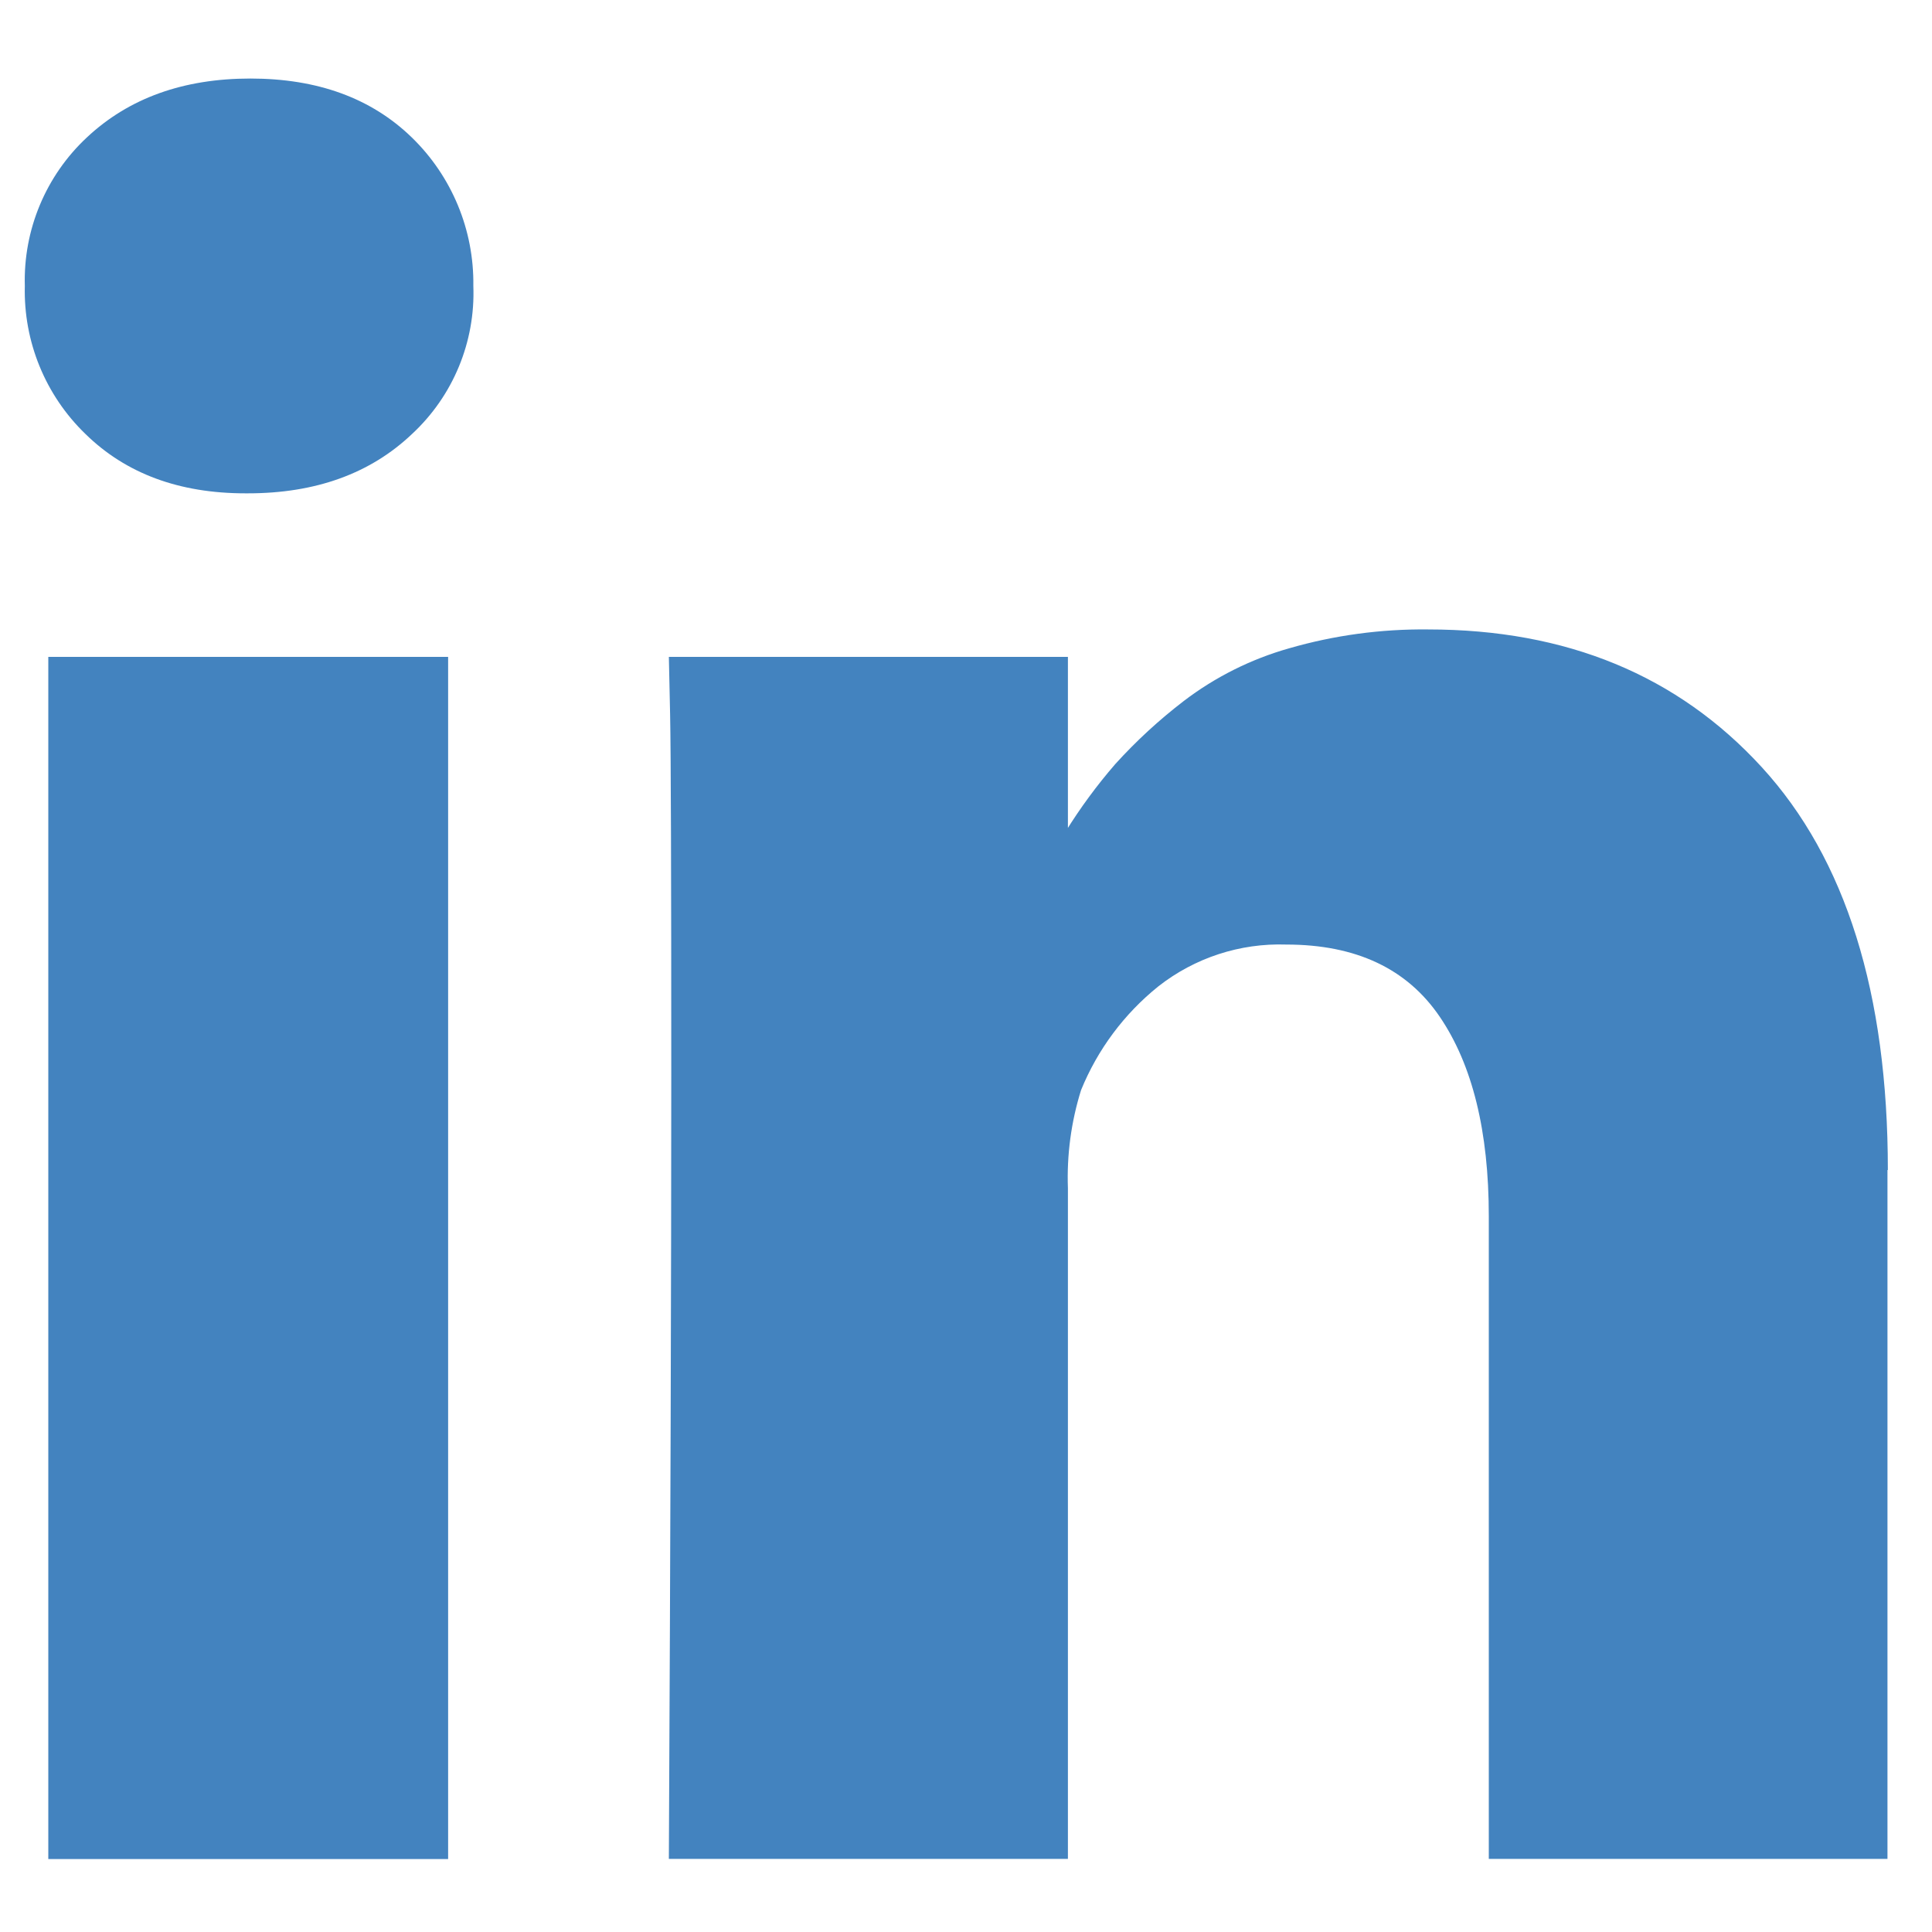
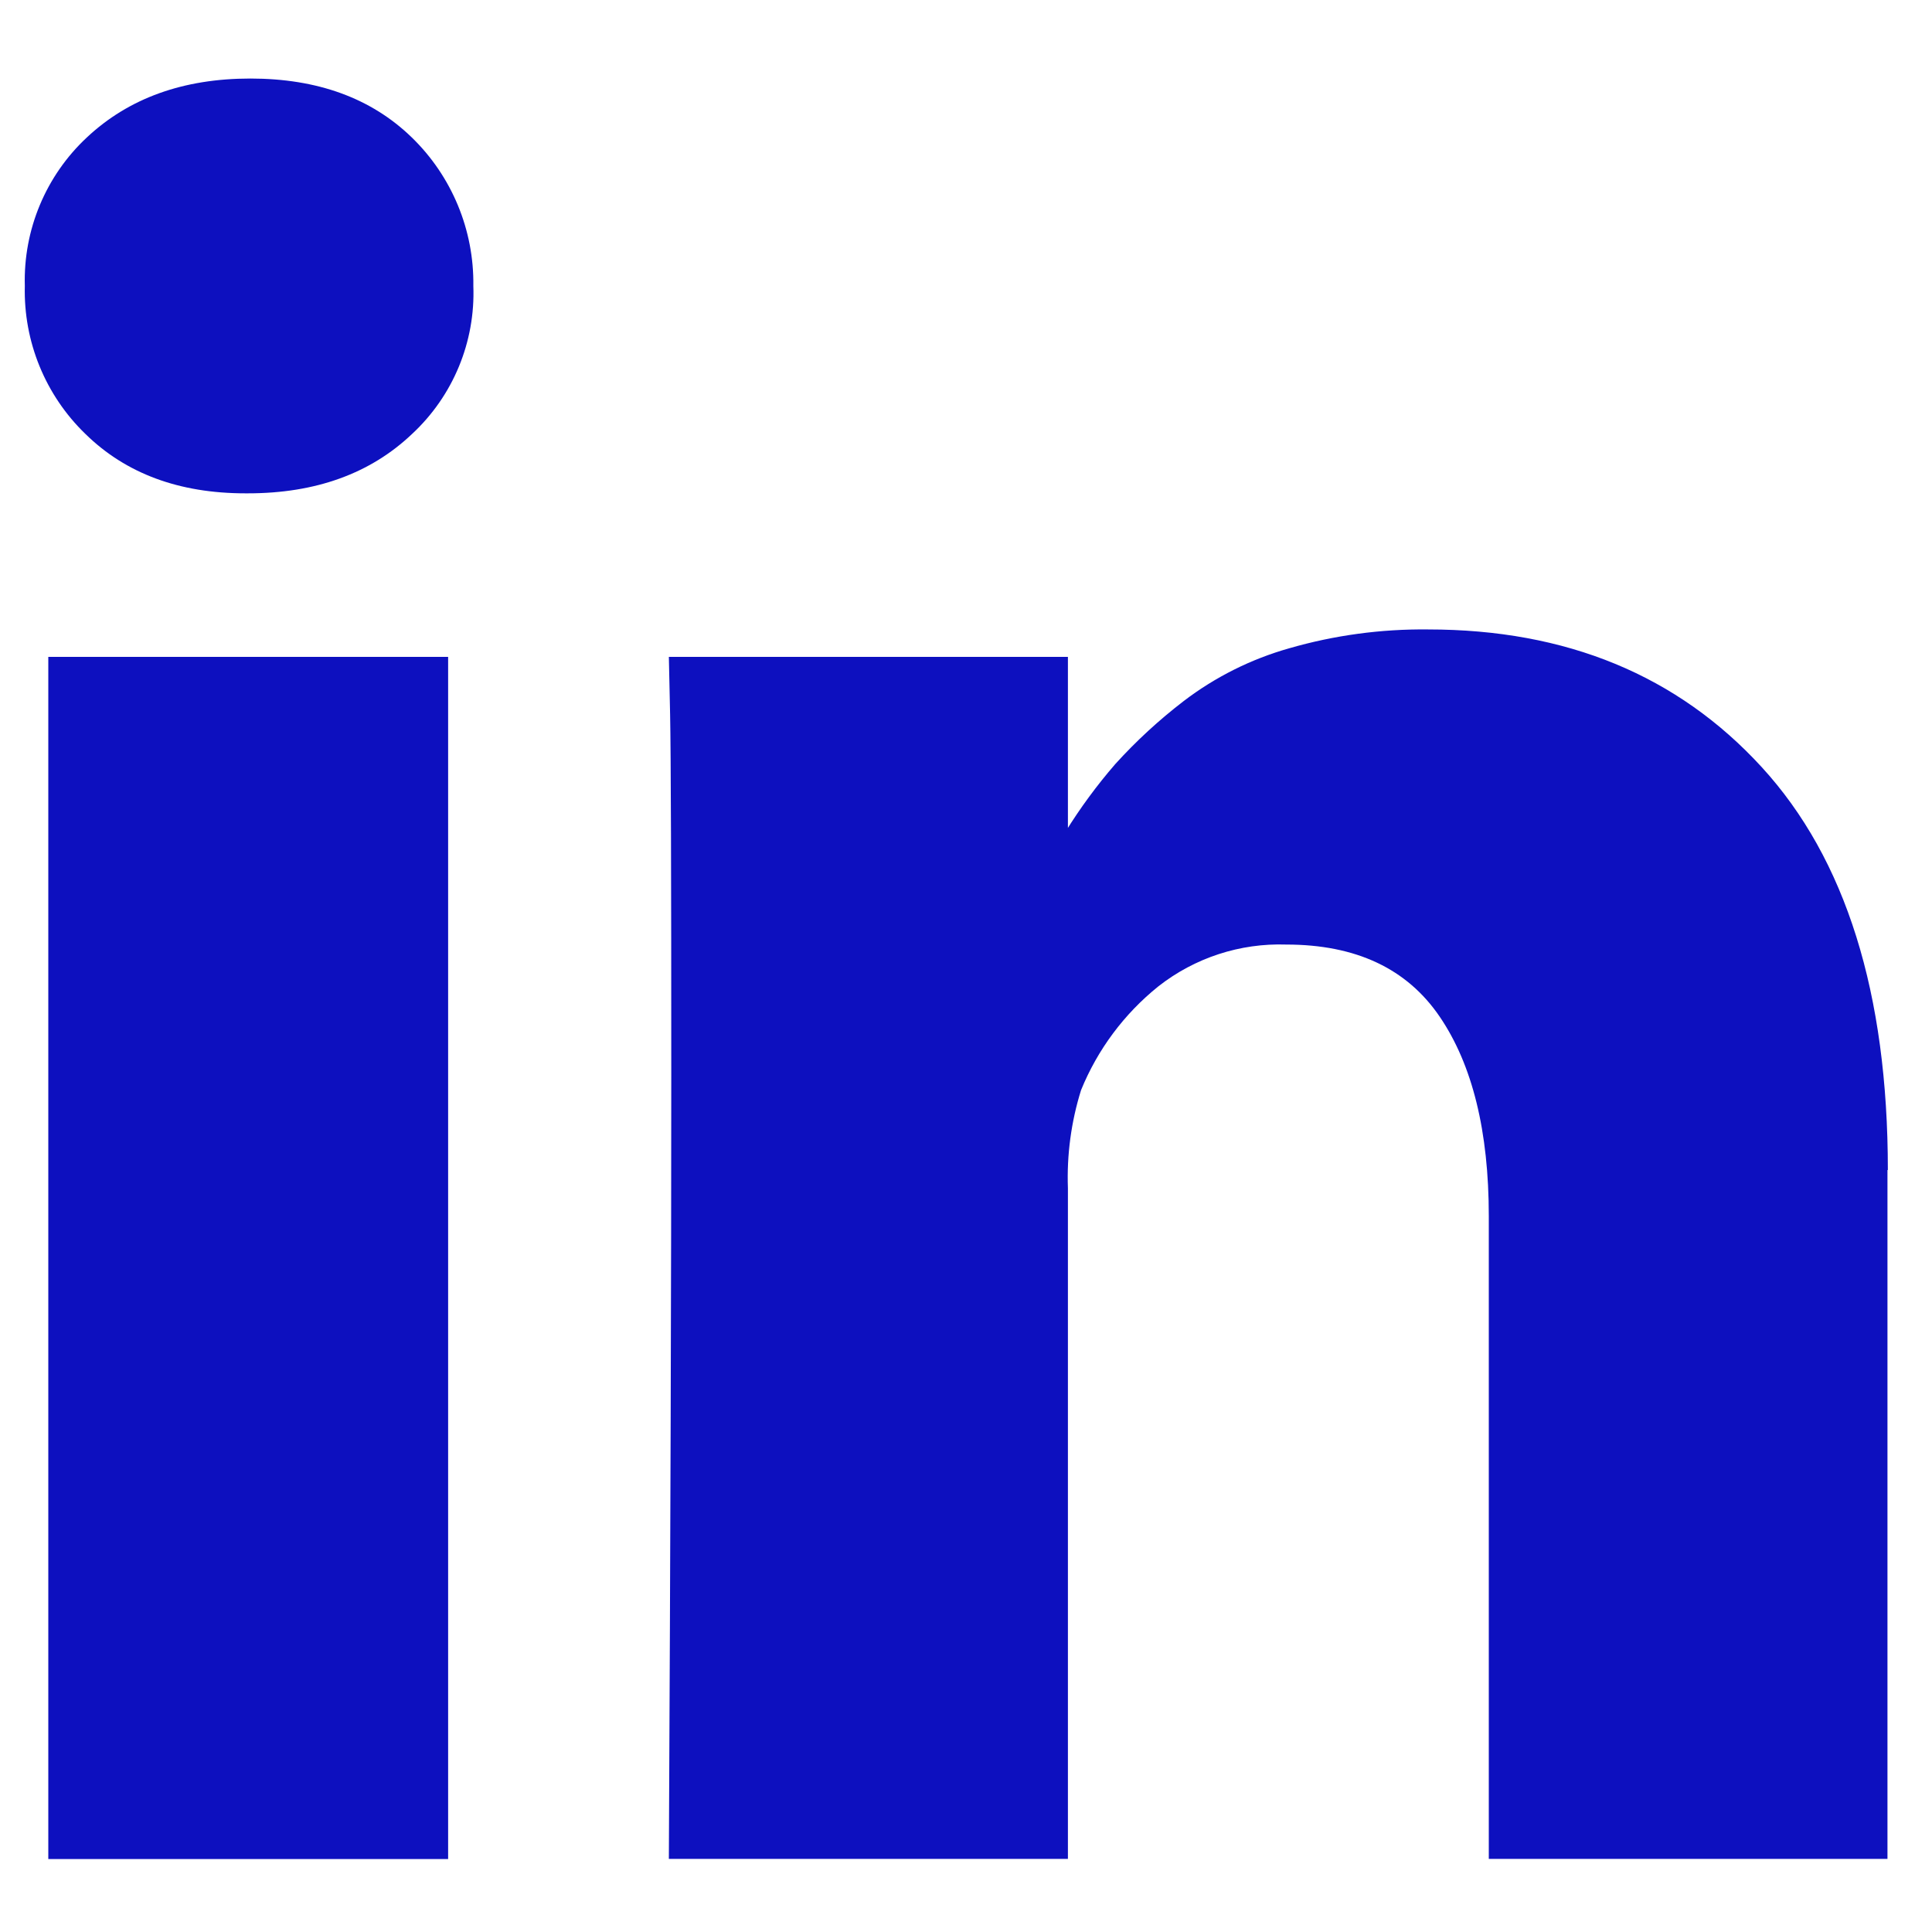
<svg xmlns="http://www.w3.org/2000/svg" data-name="Layer 1" viewBox="0 0 200 200">
-   <path fill="#4383bf" d="M49 29.6a19.88 19.88 0 0 1-6.34 15.32q-6.47 6.15-17 6.15h-.25q-10.3 0-16.57-6.15A20.57 20.57 0 0 1 2.57 29.6 20.23 20.23 0 0 1 9 14.22q6.5-6.09 16.92-6.09t16.7 6.09A21 21 0 0 1 49 29.6zM46.39 68v124.45H5V68zm149 53.11v71.32h-41.27V125.9q0-13.18-5.08-20.65t-15.88-7.47a20.33 20.33 0 0 0-13.25 4.33 26.69 26.69 0 0 0-8 10.74 30.33 30.33 0 0 0-1.36 10.15v69.43H69.24q.25-50.1.25-81.24T69.37 74l-.13-6h41.31v18.1h-.25a54.7 54.7 0 0 1 5.15-7 53.5 53.5 0 0 1 7.09-6.53 32.65 32.65 0 0 1 10.92-5.46 49.78 49.78 0 0 1 14.38-1.95q21.47 0 34.53 14.25t13.06 41.72z" />
+   <path fill="#0d10bf" d="M49 29.6a19.88 19.88 0 0 1-6.34 15.32q-6.47 6.15-17 6.15h-.25q-10.3 0-16.57-6.15A20.57 20.57 0 0 1 2.57 29.6 20.23 20.23 0 0 1 9 14.22q6.5-6.09 16.92-6.09t16.7 6.09A21 21 0 0 1 49 29.6zM46.39 68v124.45H5V68zm149 53.11v71.32h-41.27V125.9q0-13.18-5.08-20.65t-15.88-7.47a20.33 20.33 0 0 0-13.25 4.33 26.69 26.69 0 0 0-8 10.74 30.33 30.33 0 0 0-1.36 10.15v69.43H69.24q.25-50.1.25-81.24T69.37 74l-.13-6h41.31v18.1h-.25a54.7 54.7 0 0 1 5.15-7 53.5 53.5 0 0 1 7.09-6.53 32.65 32.65 0 0 1 10.92-5.46 49.78 49.78 0 0 1 14.38-1.95q21.47 0 34.53 14.25t13.06 41.72z" />
</svg>
